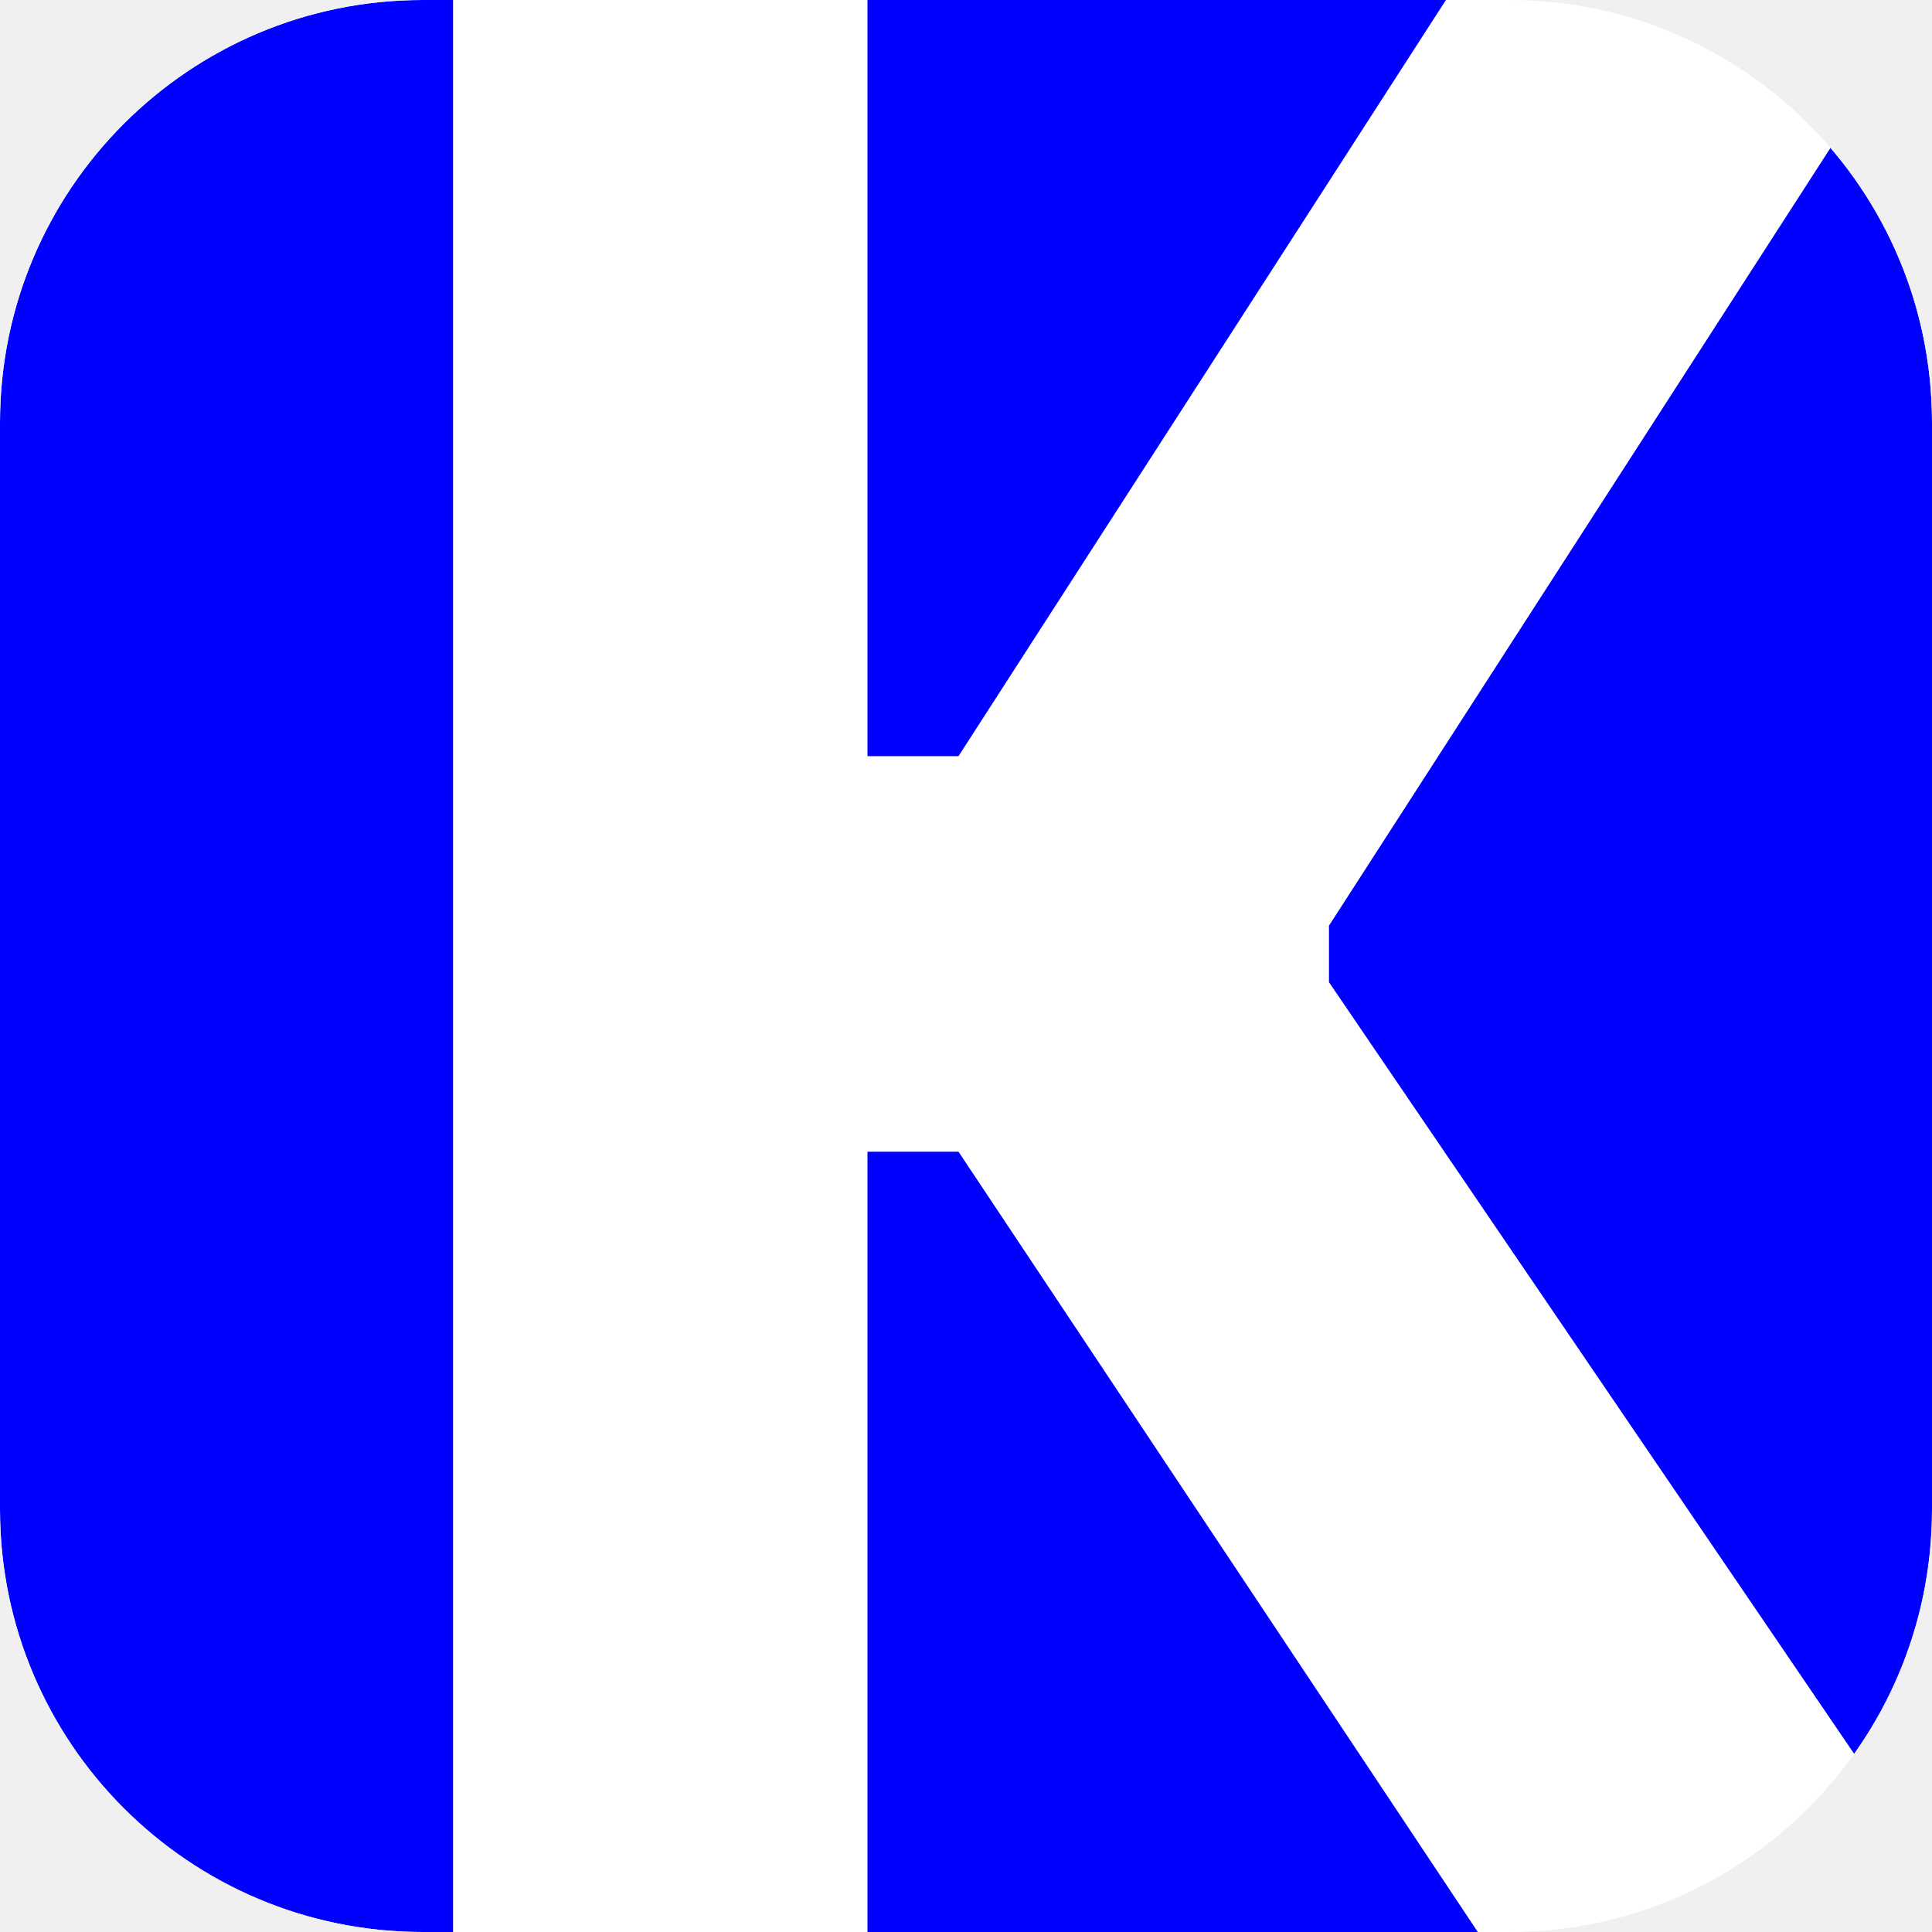
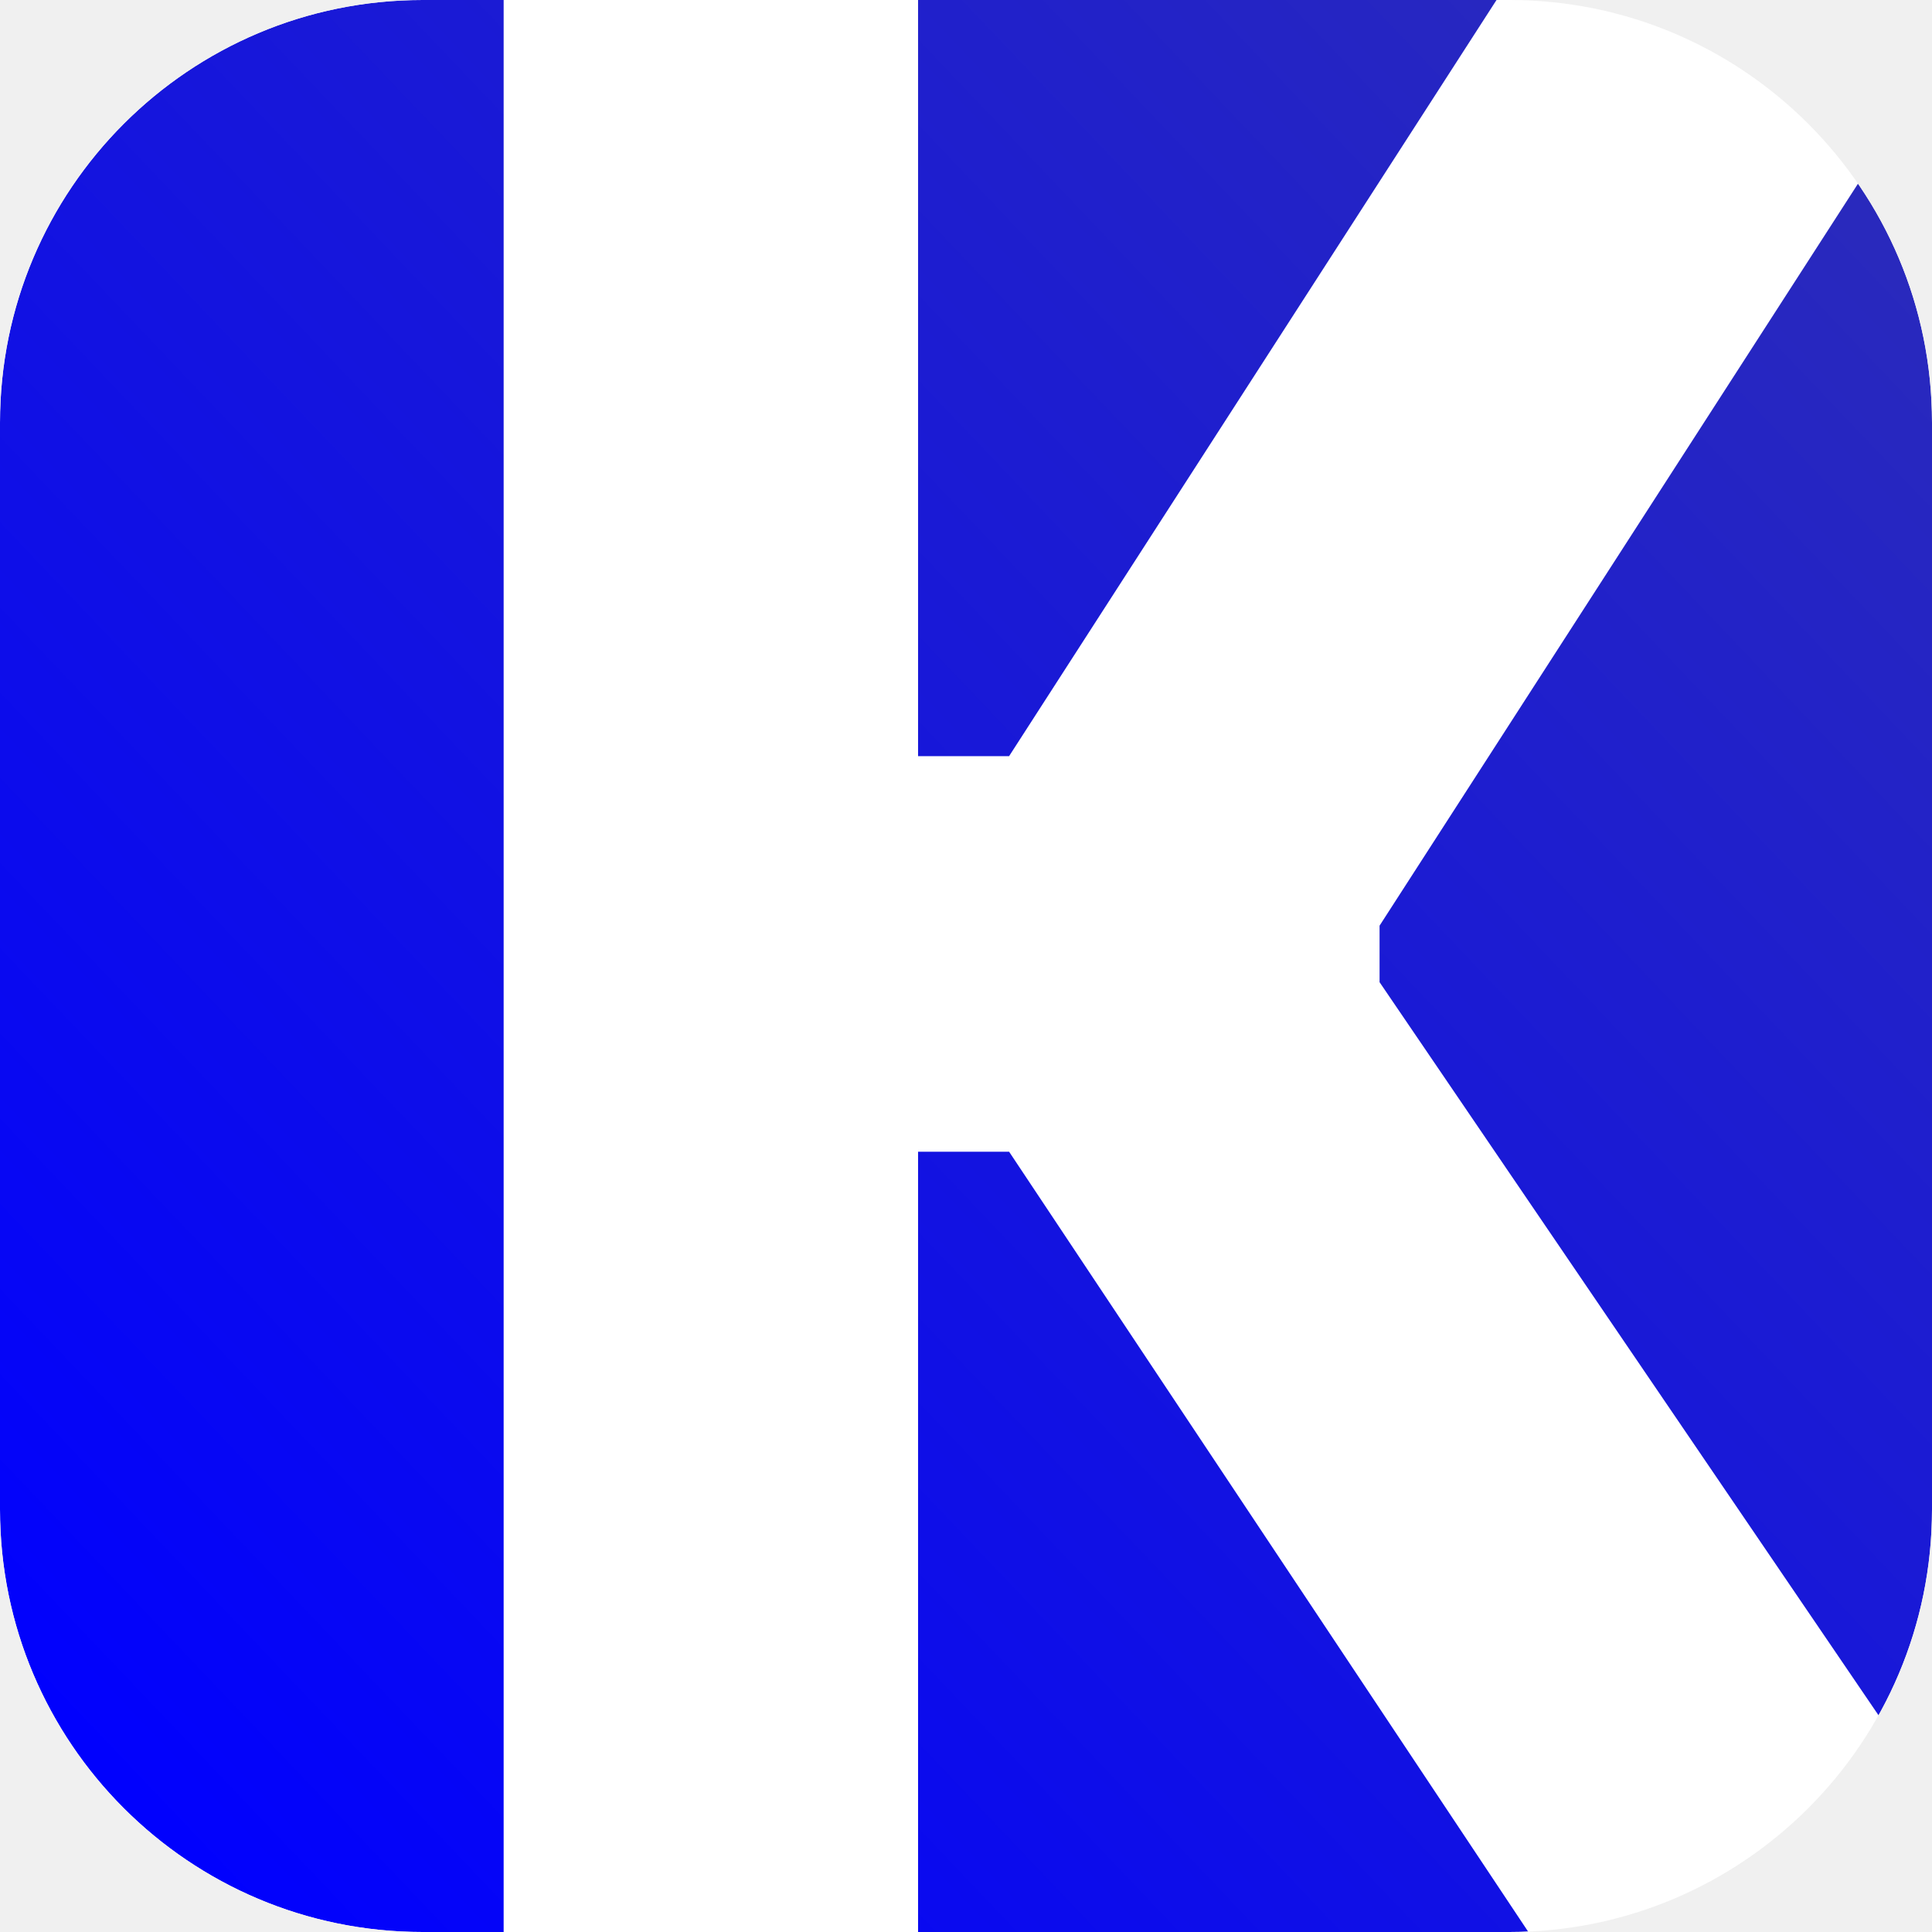
<svg xmlns="http://www.w3.org/2000/svg" width="64" height="64" viewBox="0 0 64 64" fill="none">
  <mask id="mask0" mask-type="alpha" maskUnits="userSpaceOnUse" x="0" y="0" width="64" height="64">
    <rect width="64" height="64" rx="14" fill="#C4C4C4" />
  </mask>
  <g mask="url(#mask0)">
-     <rect width="64" height="64" rx="14" fill="#0000FF" />
-     <path d="M28.736 68H15.008V-4.8H28.736V25.048H31.752L50.992 -4.8H66.488V-4.176L44.024 30.664V32.536L67.736 67.376V68H51.616L31.752 38.152H28.736V68Z" fill="white" />
+     <rect width="64" height="64" rx="14" fill="url(#paint0_linear)" />
+     <path d="M30.412 68H16.684V-4.8H30.412V25.048H33.428L52.668 -4.8H68.164V-4.176L45.7 30.664V32.536L69.412 67.376V68H53.292L33.428 38.152H30.412V68Z" fill="white" />
  </g>
+   <defs>
+     <linearGradient id="paint0_linear" x1="5.5" y1="64" x2="67.5" y2="5" gradientUnits="userSpaceOnUse">
+       <stop stop-color="#0000FF" />
+       <stop offset="1" stop-color="#2C2CB8" />
+     </linearGradient>
+   </defs>
</svg>
